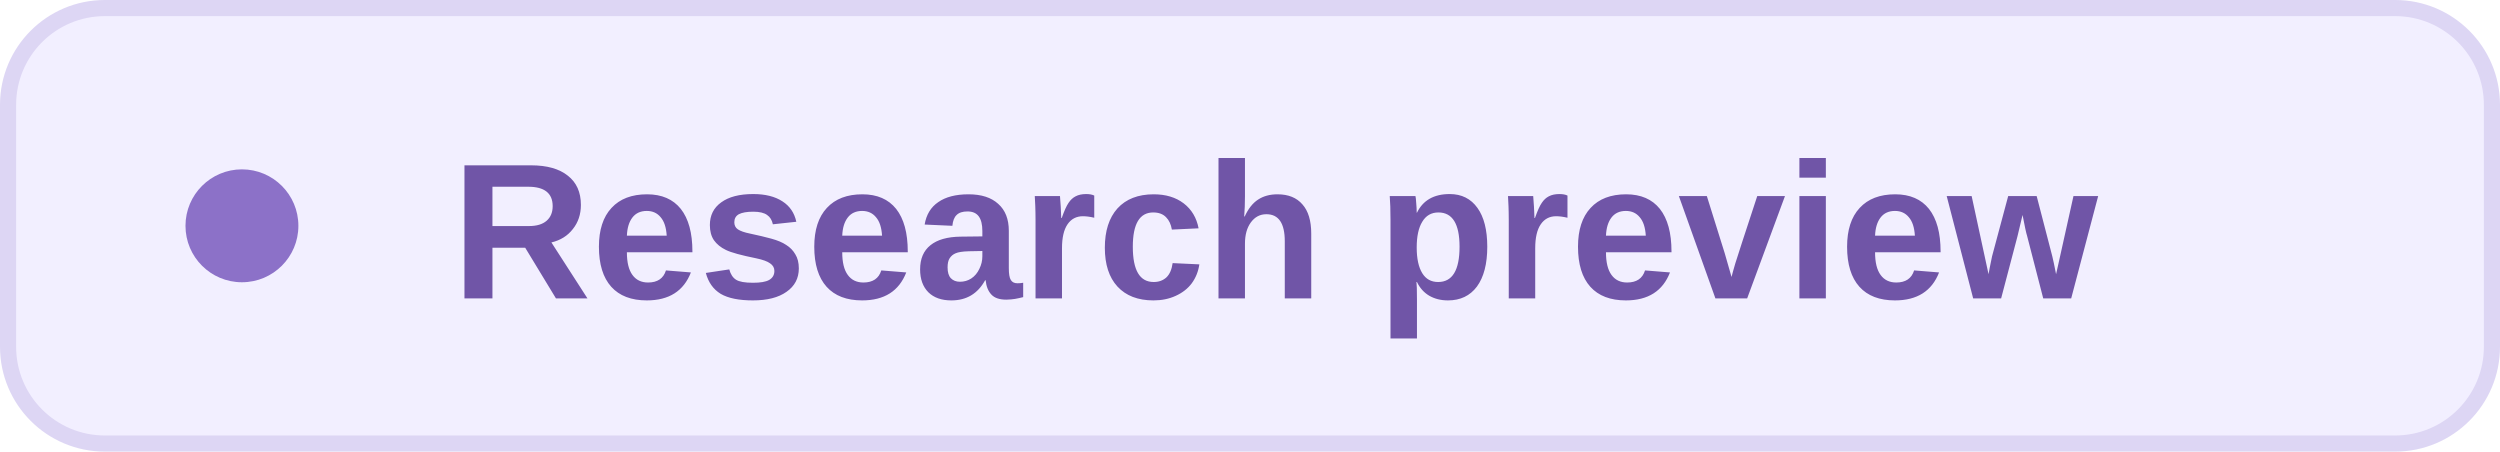
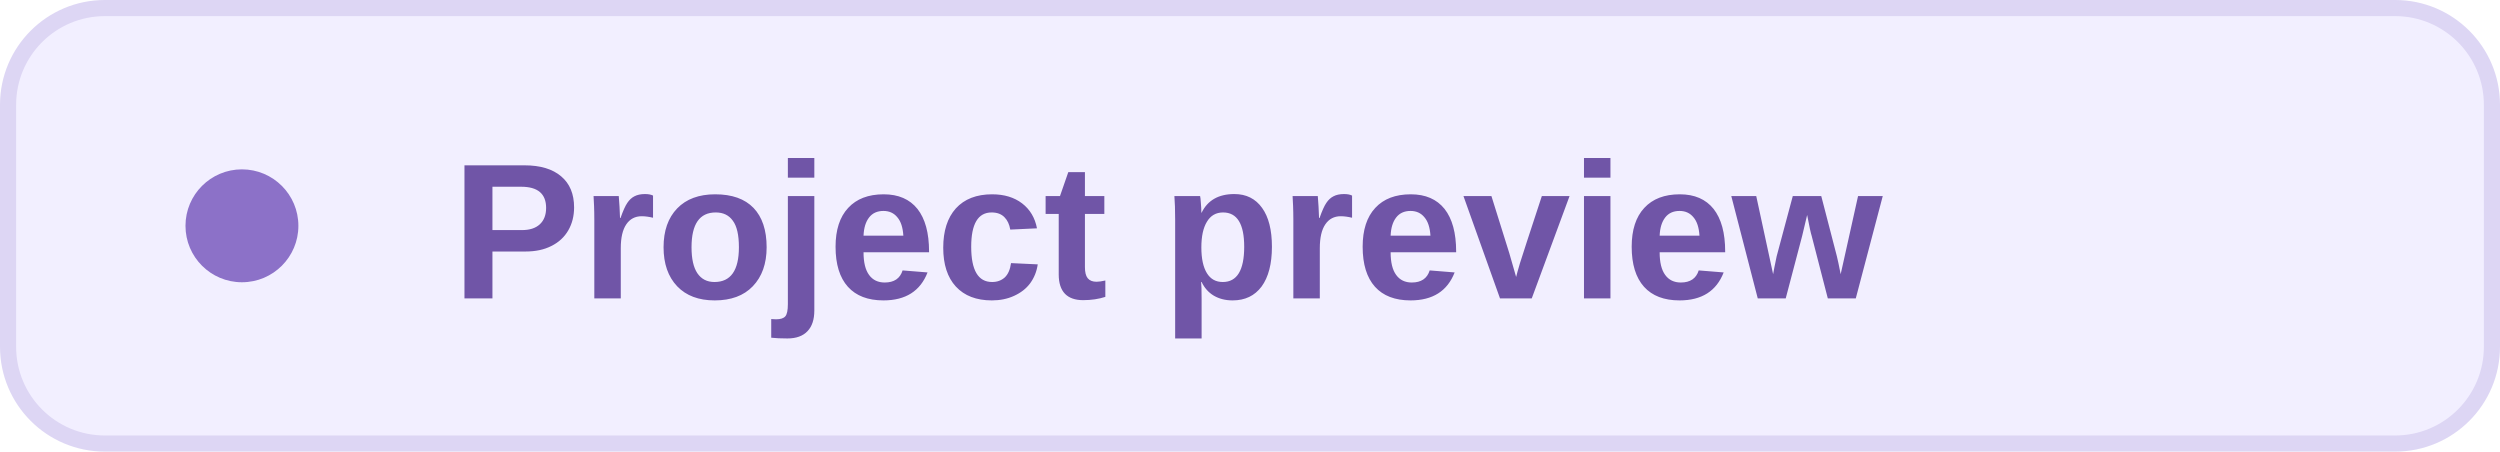
- <svg xmlns="http://www.w3.org/2000/svg" width="155" height="28" viewBox="0 0 155 28" role="img" aria-label="Research preview">
+ <svg xmlns="http://www.w3.org/2000/svg" width="155" height="28" viewBox="0 0 155 28" role="img" aria-label="Project preview">
  <rect x=".5" y=".5" width="154" height="27" rx="6" fill="#f2efff" stroke="#ddd6f4" />
  <circle cx="15" cy="14" r="3.5" fill="#8c71c8" />
-   <text x="28" y="18.5" font-family="Arial, Helvetica, sans-serif" font-weight="700" font-size="12" fill="#7055a7">Research preview</text>
+   <text x="28" y="18.5" font-family="Arial, Helvetica, sans-serif" font-weight="700" font-size="12" fill="#7055a7">Project preview</text>
</svg>
